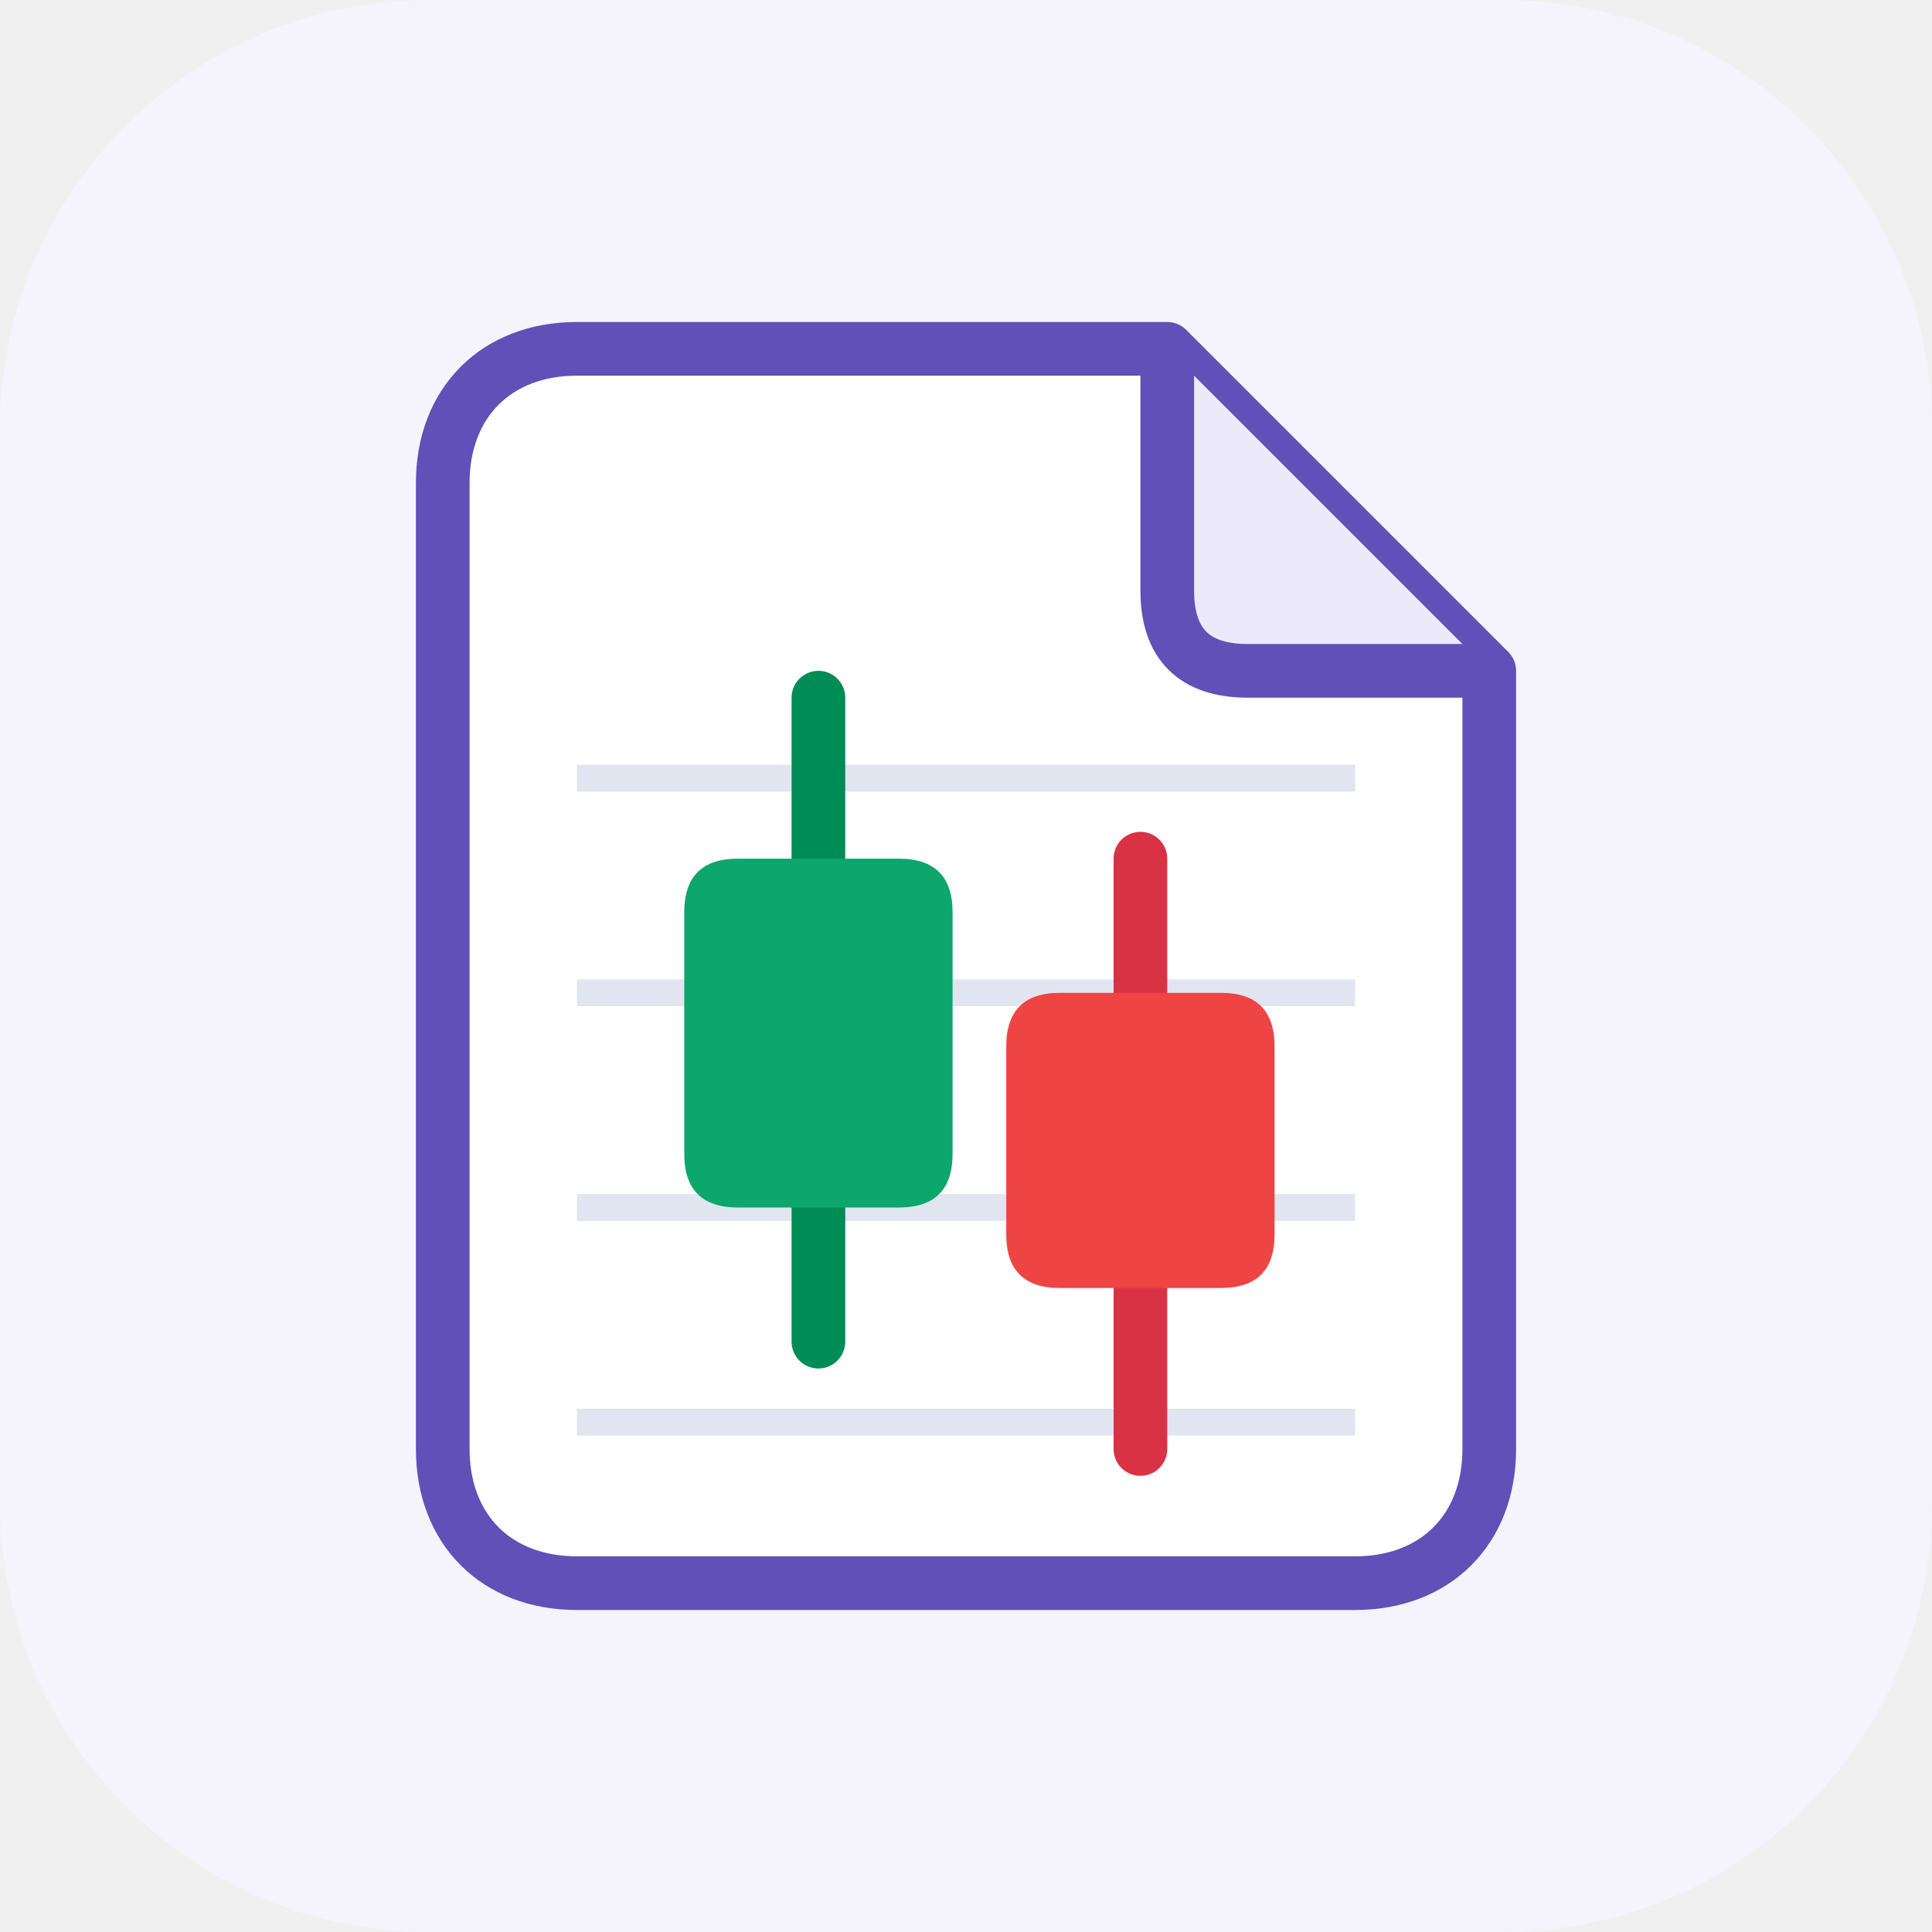
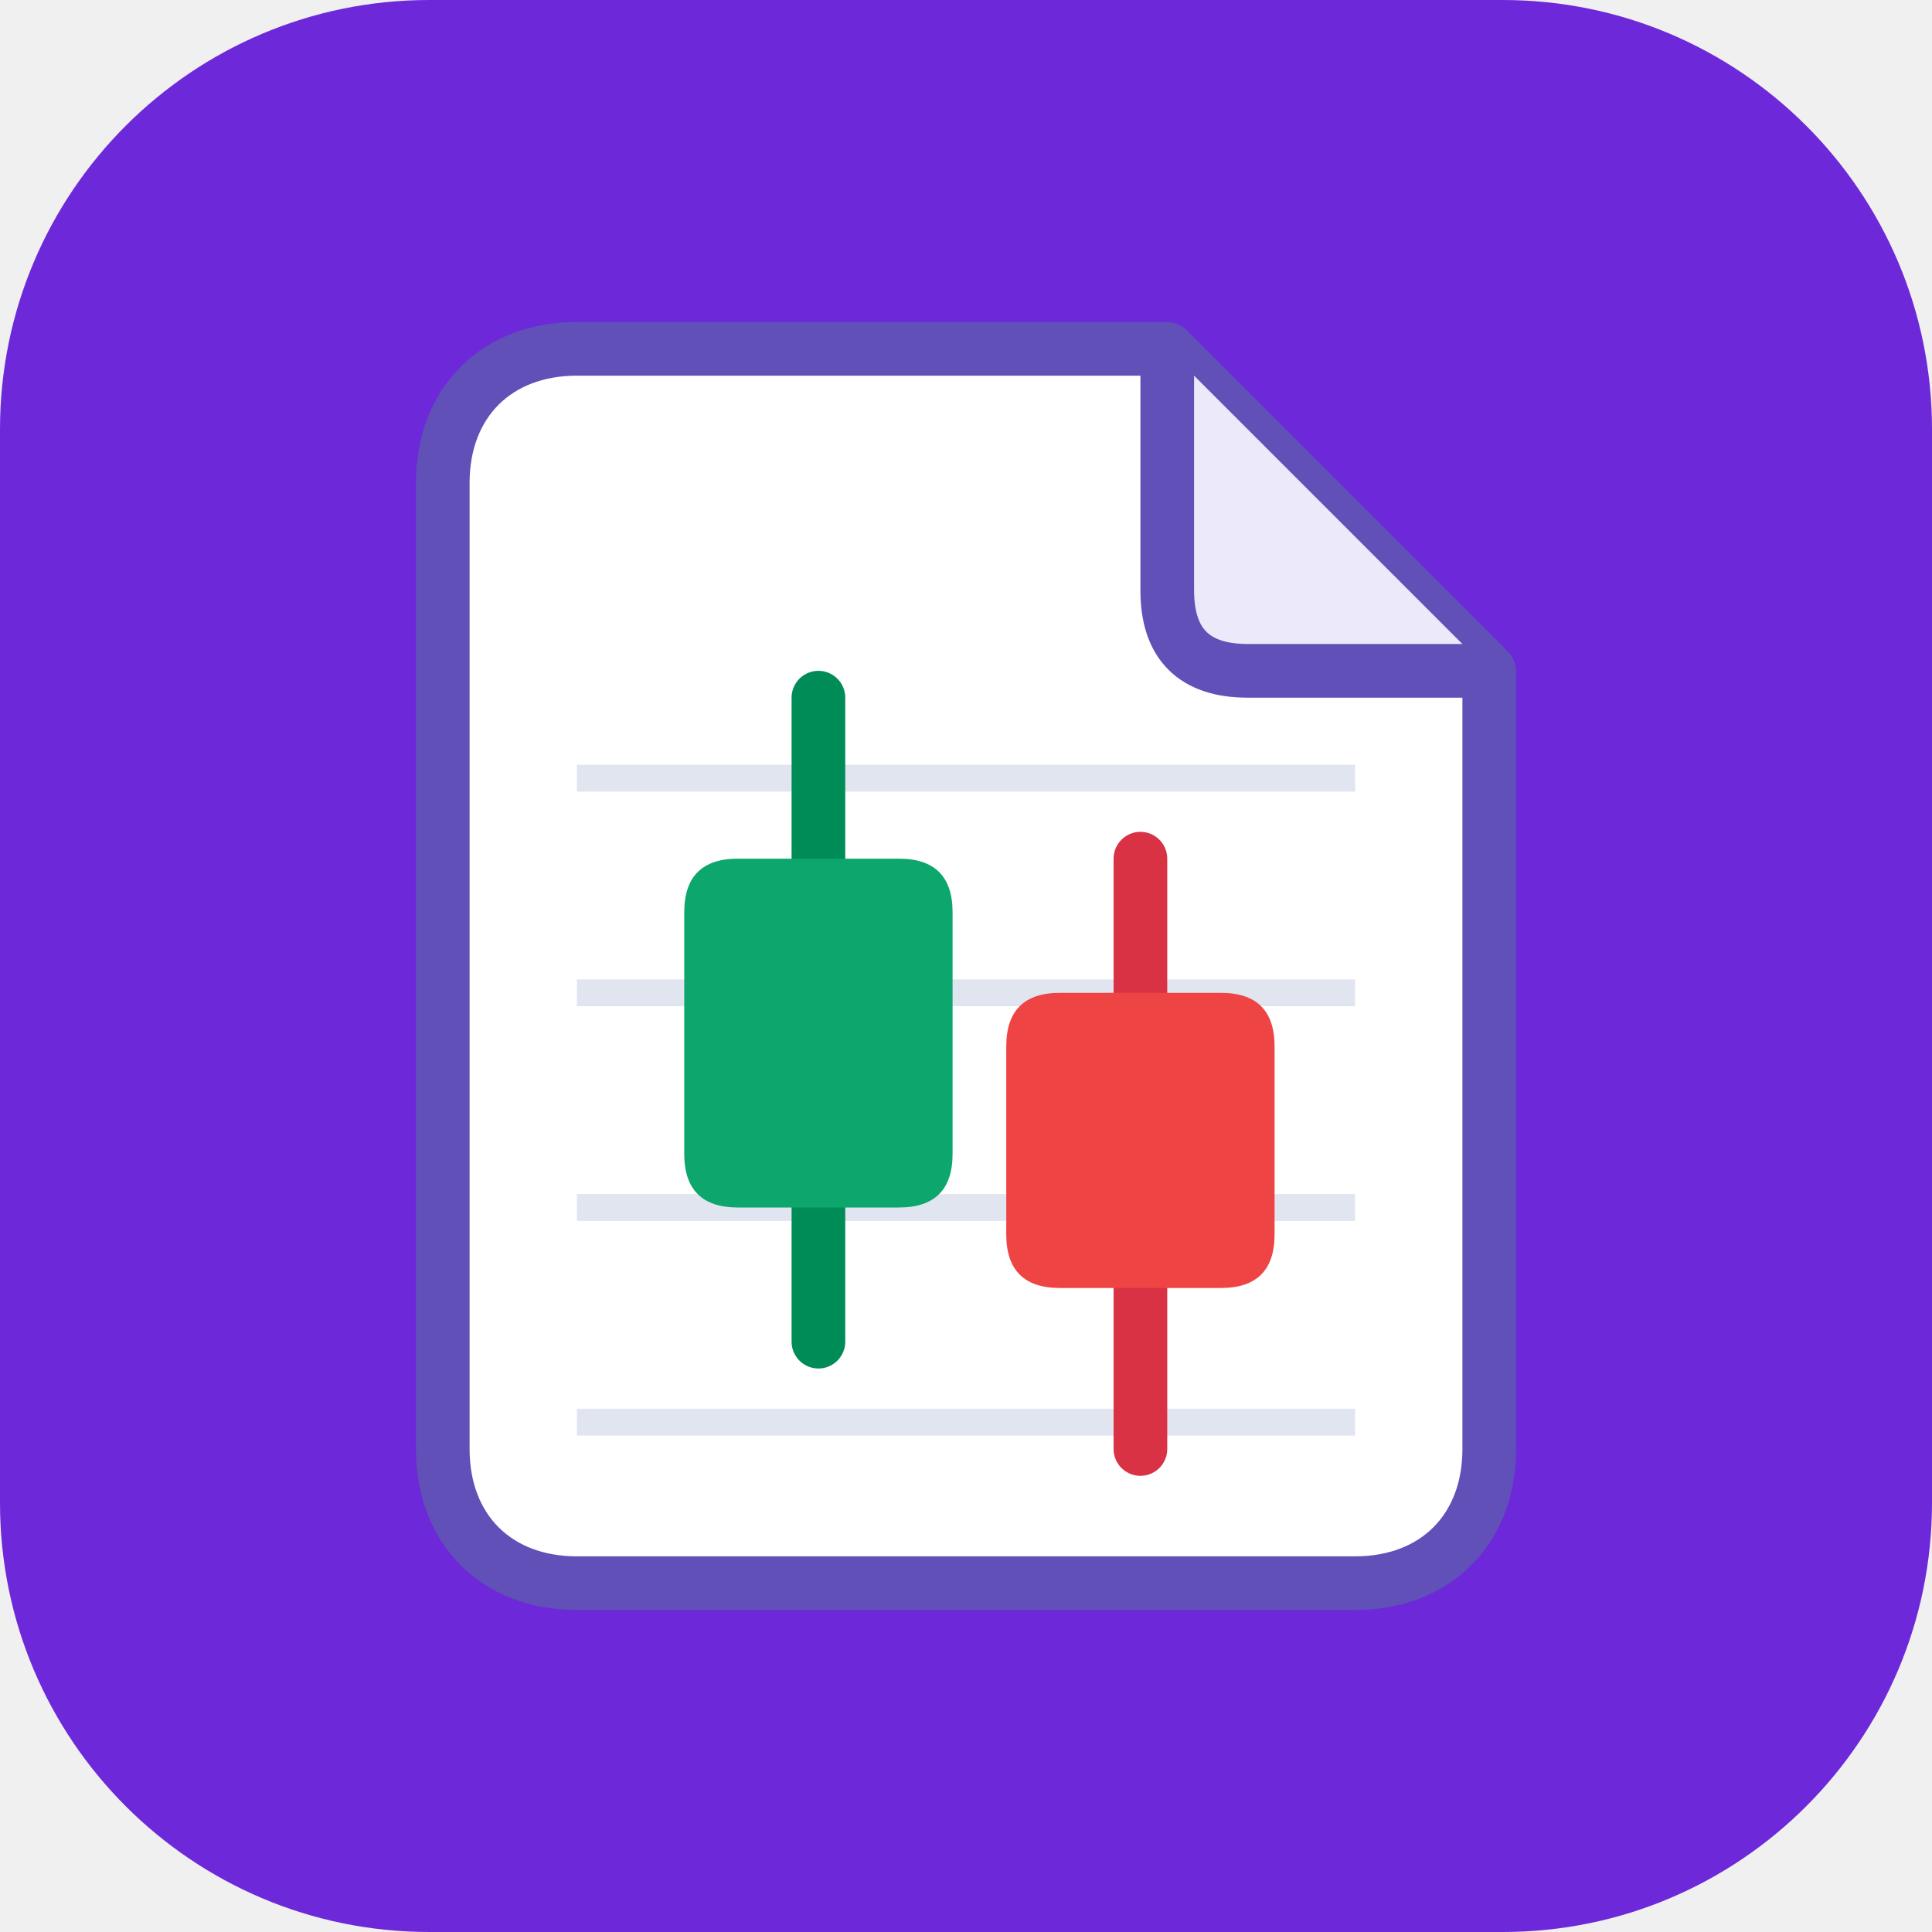
<svg xmlns="http://www.w3.org/2000/svg" viewBox="18 18 72 72">
  <defs>
    <clipPath id="mask">
      <rect x="18" y="18" width="72" height="72" rx="16" />
    </clipPath>
  </defs>
  <g clip-path="url(#mask)">
-     <path d="M18 18h72v72H18Z" fill="#F5F4FC" />
+     <path d="M18 18h72v72H18Z" fill="#6D28D9" />
    <path d="M39.5 31h22l12 12v29c0 3-2 5-5 5h-29c-3 0-5-2-5-5V36c0-3 2-5 5-5Z" fill="#FFFFFF" stroke="#6050B7" stroke-width="2" stroke-linejoin="round" />
    <path d="M61.5 31v9c0 2 1 3 3 3h9" fill="#ECE9FB" stroke="#6050B7" stroke-width="2" stroke-linejoin="round" />
    <path d="M39.5 47h29M39.5 55h29M39.5 63h29M39.5 71h29" fill="none" stroke="#E1E5F0" stroke-width="1" />
    <path d="M48.5 44v24" fill="none" stroke="#008C56" stroke-width="2" stroke-linecap="round" />
    <path d="M45.5 50h6q2 0 2 2v9q0 2-2 2h-6q-2 0-2-2v-9q0-2 2-2Z" fill="#0DA66D" />
    <path d="M60.5 50v22" fill="none" stroke="#D93245" stroke-width="2" stroke-linecap="round" />
    <path d="M57.5 55h6q2 0 2 2v7q0 2-2 2h-6q-2 0-2-2v-7q0-2 2-2Z" fill="#EF4444" />
  </g>
</svg>
